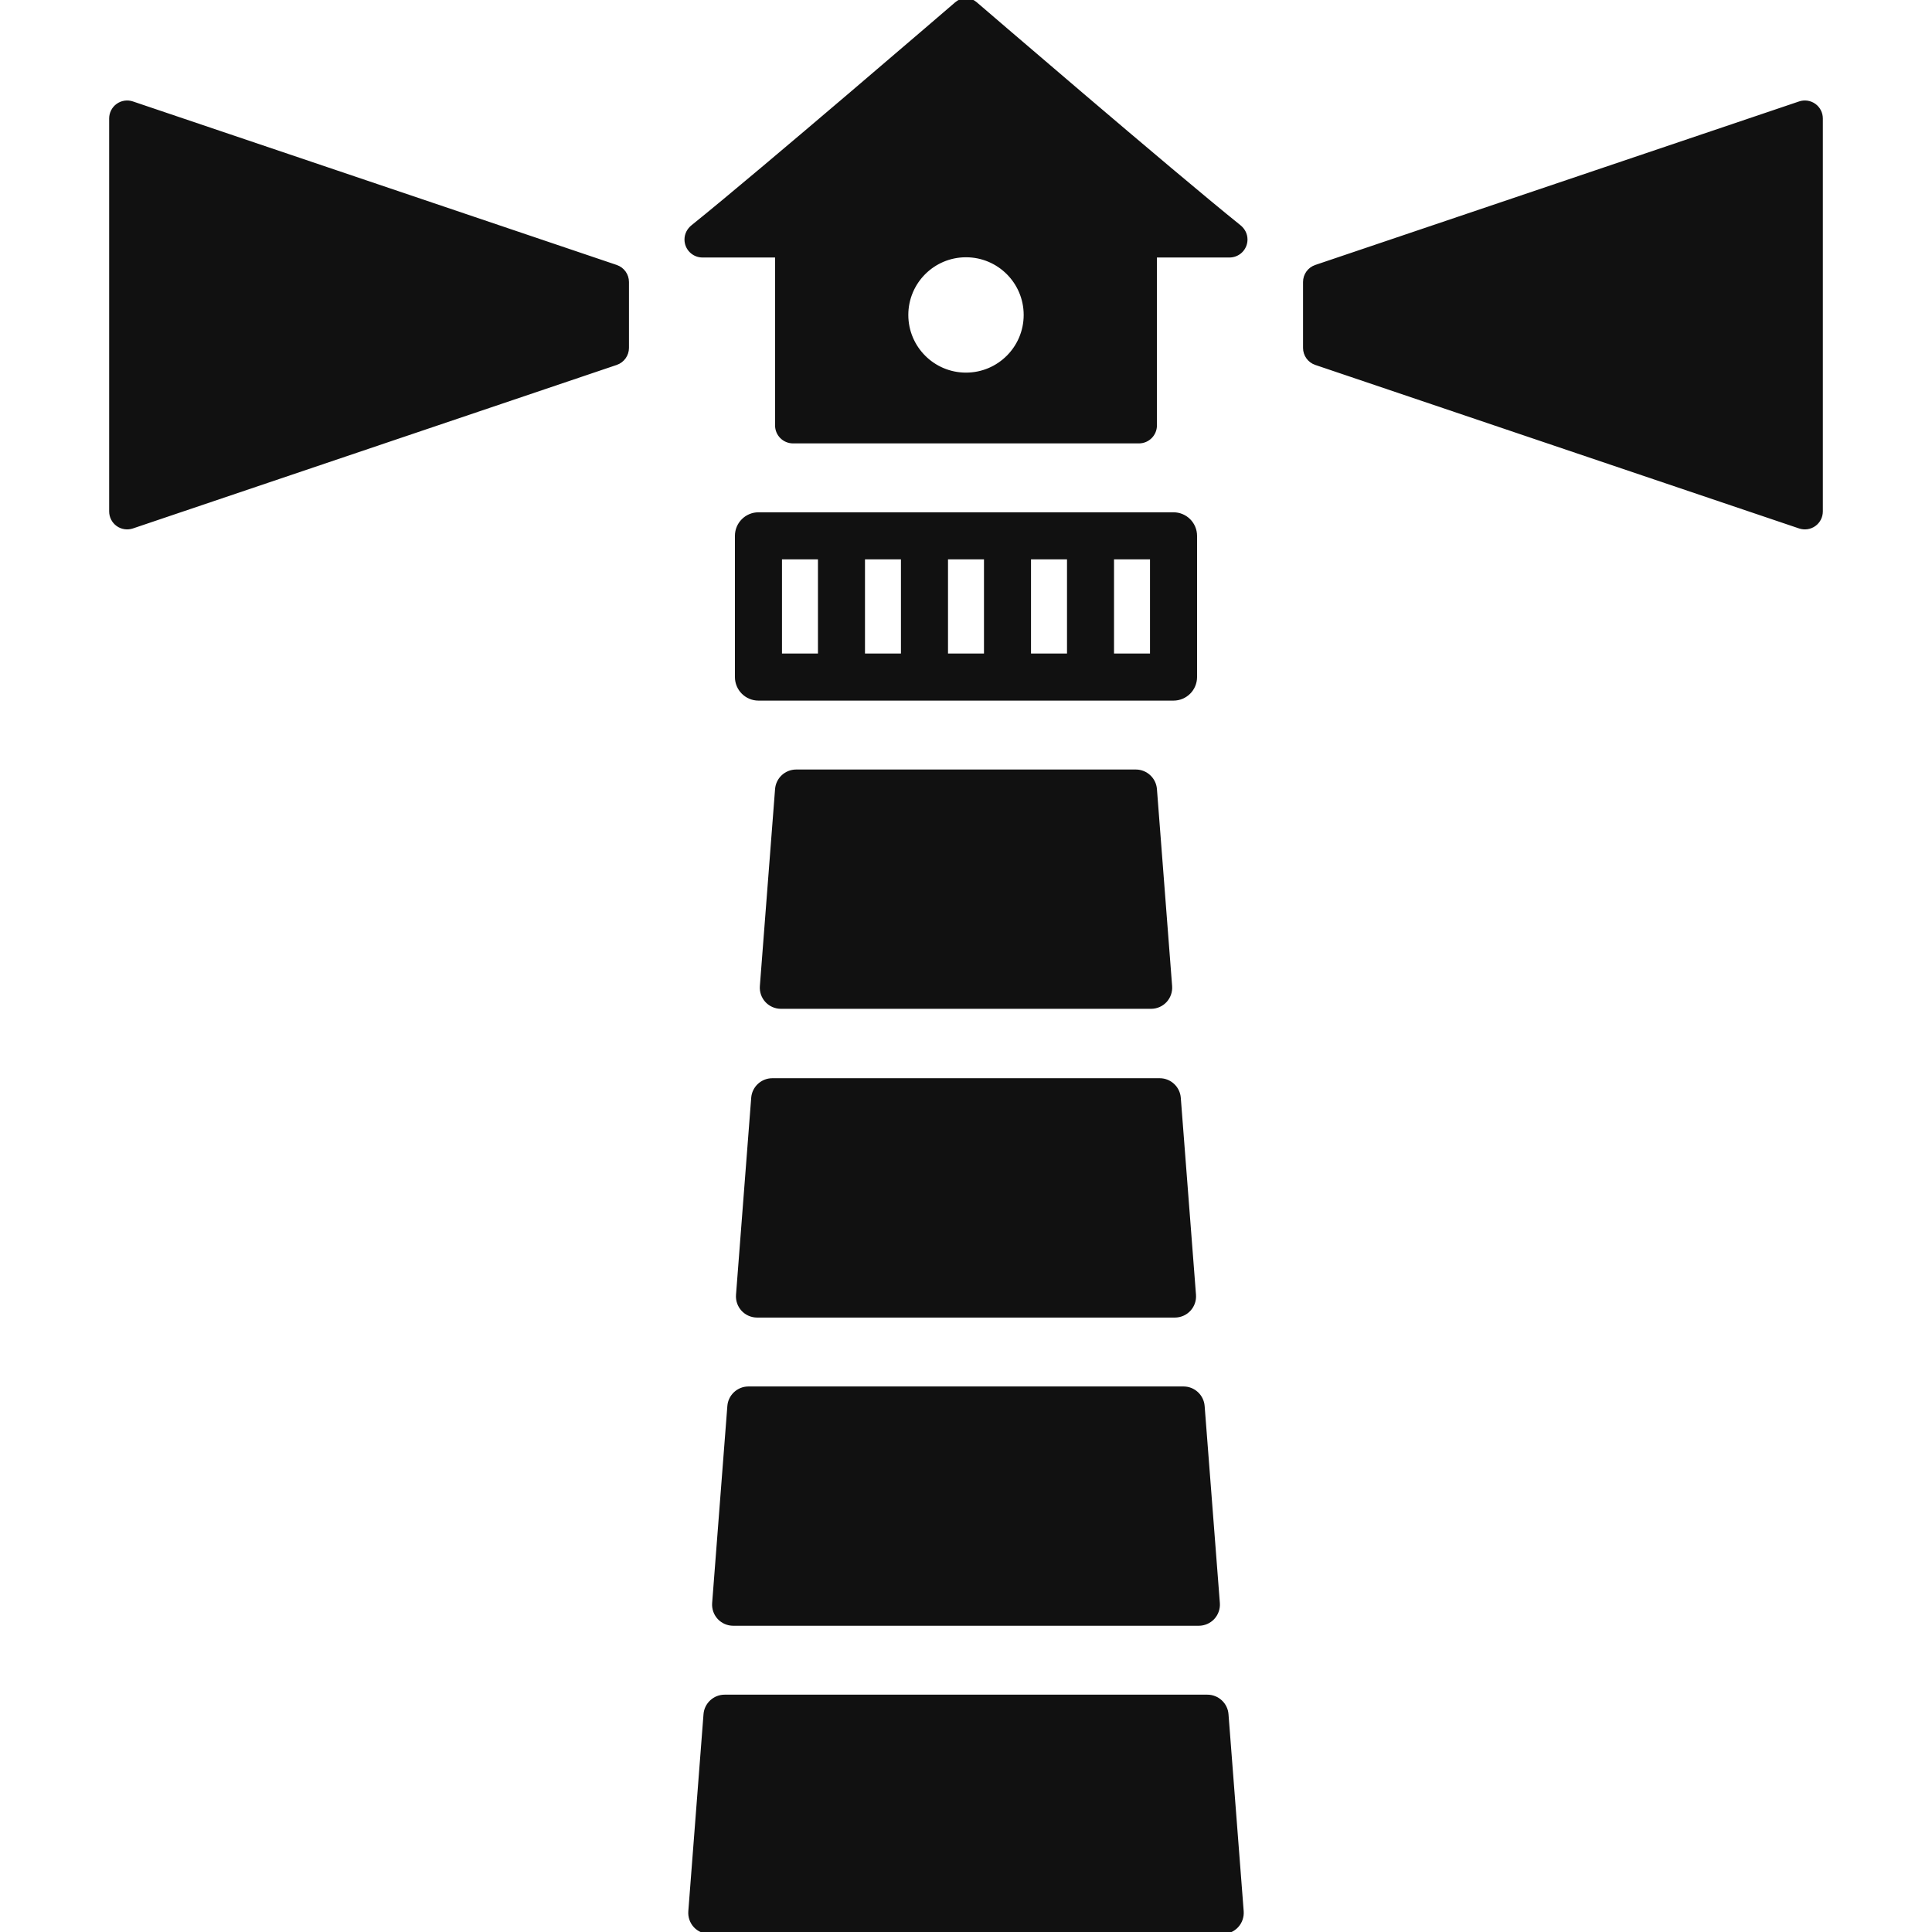
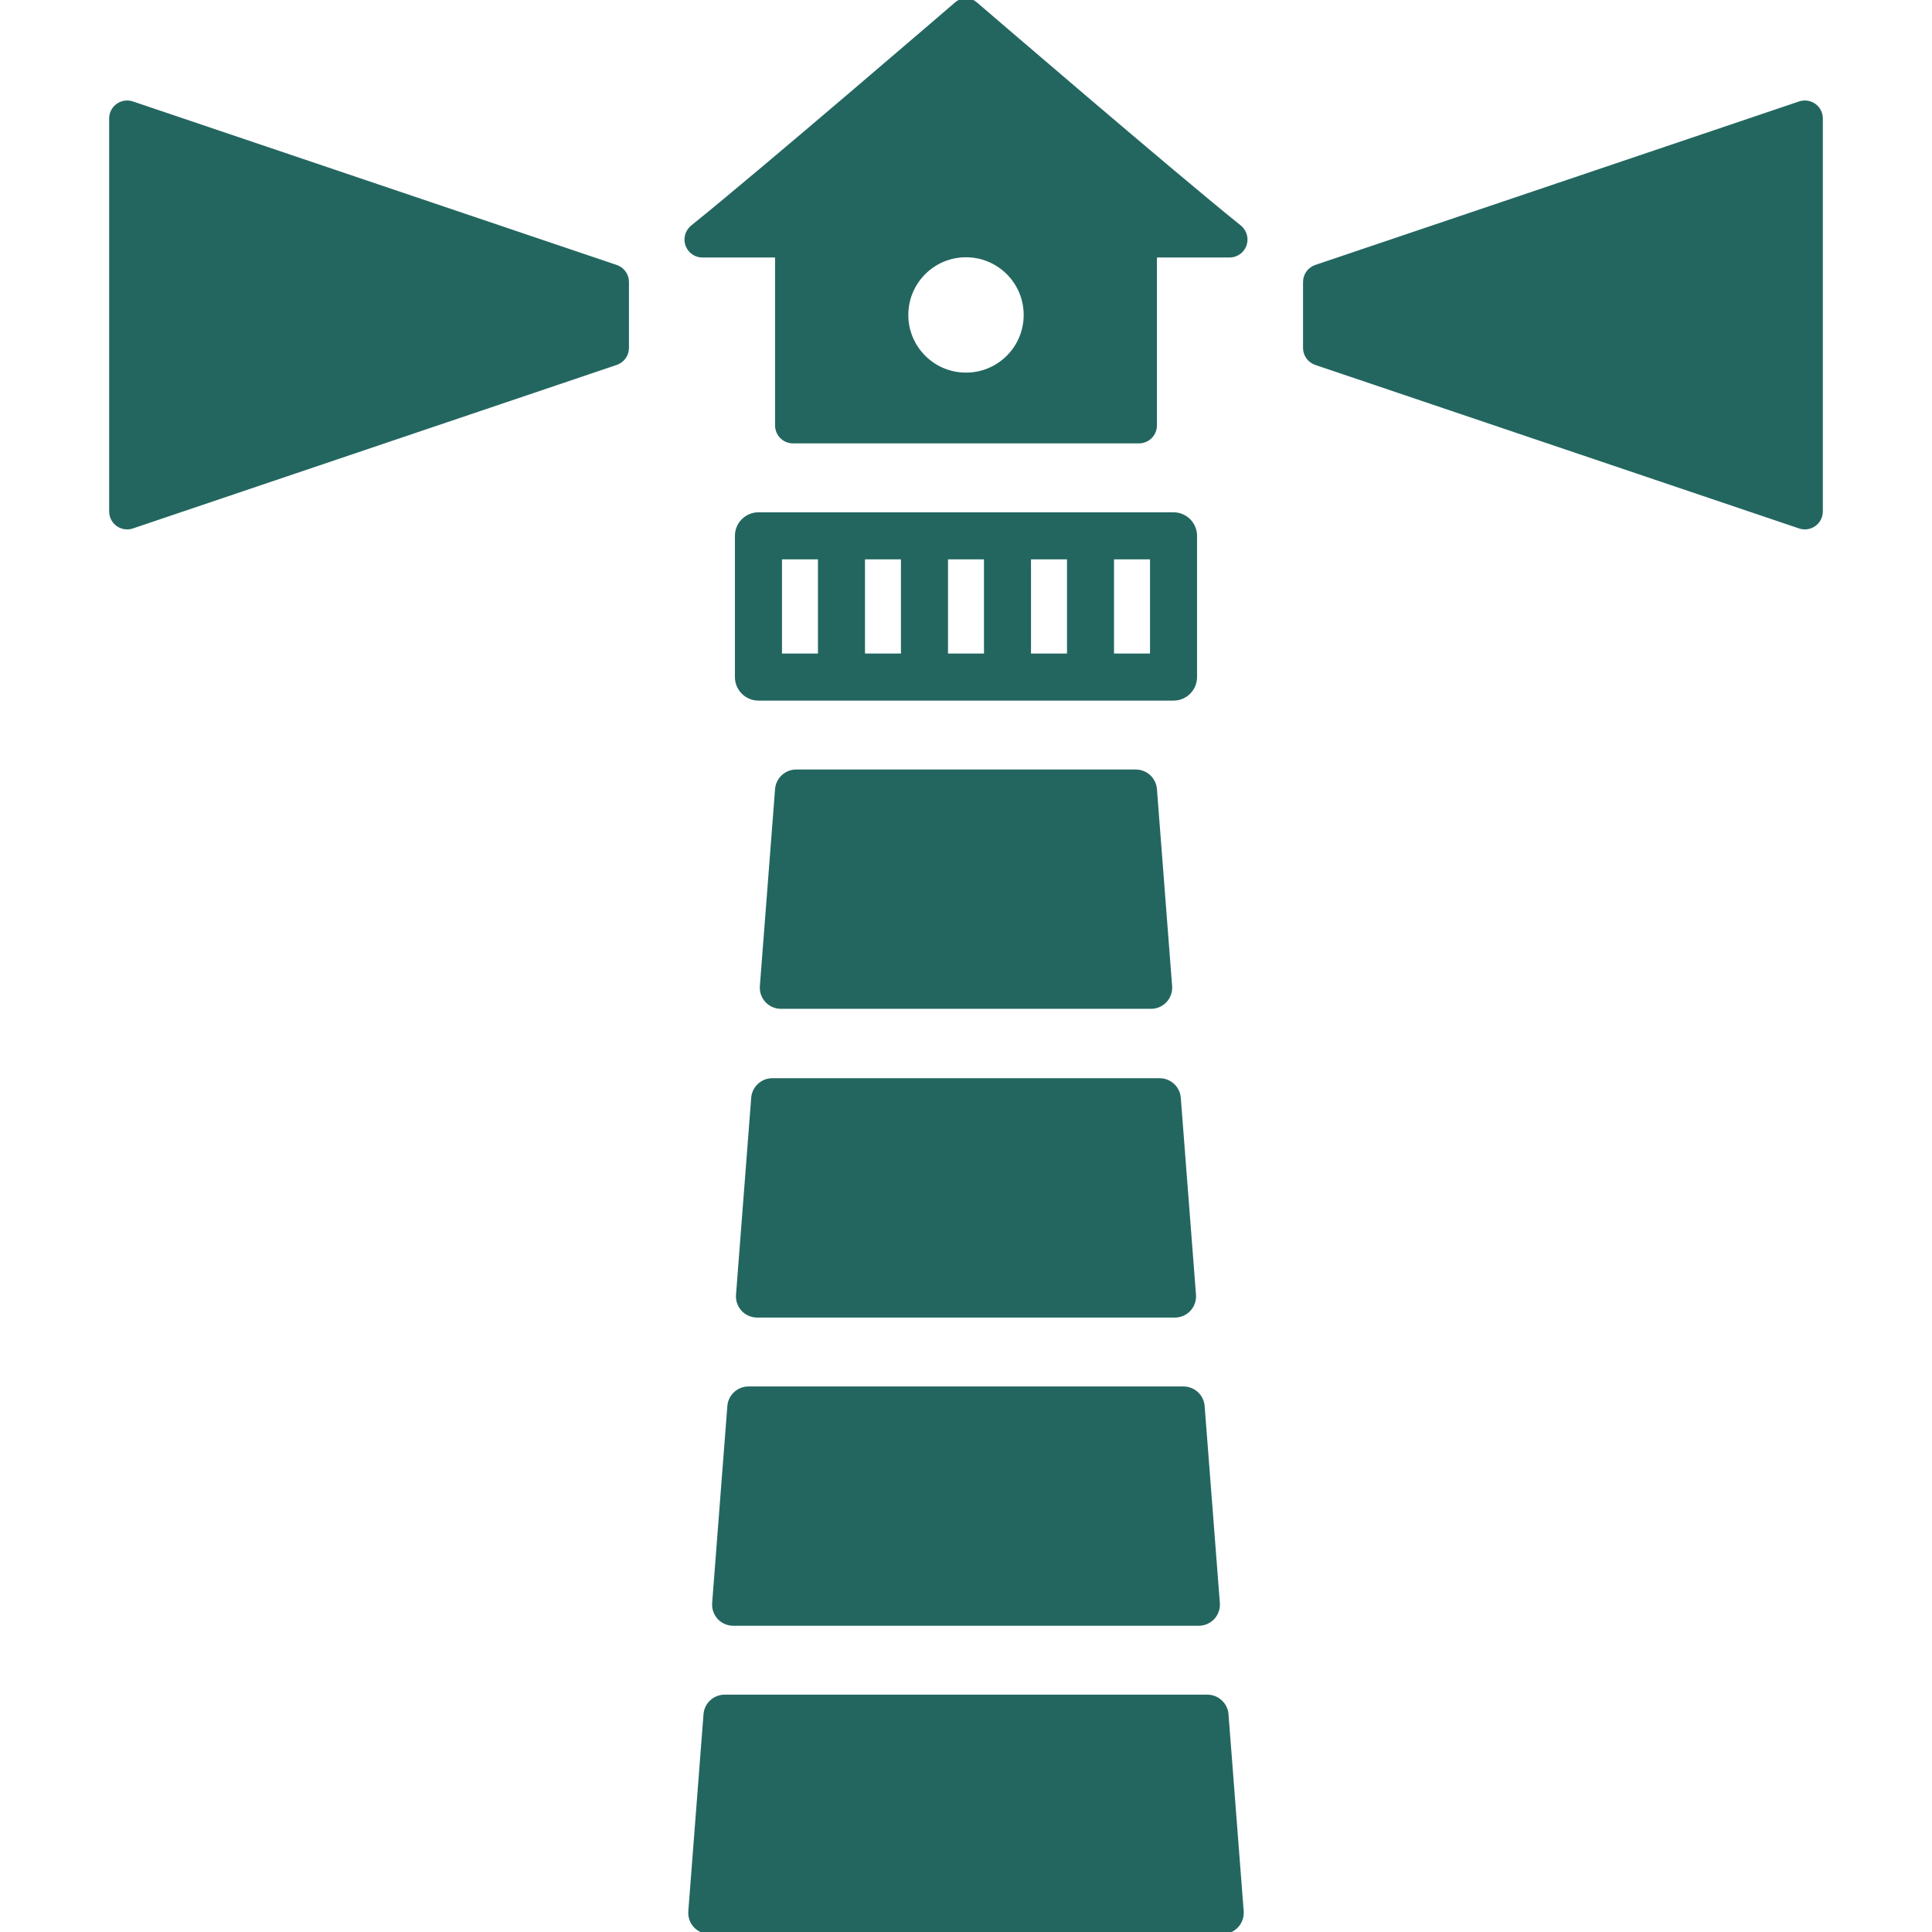
- <svg xmlns="http://www.w3.org/2000/svg" fill="#111111" stroke="#111111" viewBox="0 0 490 490">
+ <svg xmlns="http://www.w3.org/2000/svg" fill="#236660" stroke="#236660" viewBox="0 0 490 490">
  <path d="M460.124 26.747a4.066 4.066 0 00-3.669-.547L333.743 67.674a4.054 4.054 0 00-2.762 3.848v16.711a4.056 4.056 0 002.762 3.849l122.712 41.473a4.077 4.077 0 003.669-.546 4.065 4.065 0 001.691-3.303V30.05c0-1.313-.63-2.542-1.691-3.303zM156.255 67.674L33.546 26.2a4.06 4.06 0 00-5.361 3.851v99.655c0 1.313.63 2.541 1.692 3.303a4.079 4.079 0 003.669.546l122.709-41.473a4.067 4.067 0 002.766-3.849V71.521a4.063 4.063 0 00-2.766-3.847zM179.911 490H310.09c1.35 0 2.653-.565 3.565-1.556a4.906 4.906 0 001.275-3.676l-3.854-49.982c-.19-2.511-2.325-4.478-4.844-4.478H183.767c-2.52 0-4.647 1.967-4.841 4.478l-3.855 49.979a4.88 4.88 0 001.274 3.68 4.871 4.871 0 003.566 1.555zm6.048-78.17h118.079a4.9 4.9 0 003.569-1.554 4.886 4.886 0 001.278-3.678l-3.86-49.973c-.196-2.514-2.315-4.484-4.844-4.484H189.814c-2.522 0-4.647 1.97-4.842 4.484l-3.856 49.973a4.867 4.867 0 001.276 3.678 4.882 4.882 0 003.567 1.554zm5.064-133.387l-3.856 49.989a4.879 4.879 0 001.28 3.675 4.87 4.87 0 003.562 1.557h105.982a4.866 4.866 0 004.842-5.232l-3.857-49.989c-.193-2.514-2.321-4.482-4.84-4.482h-98.268c-2.523 0-4.651 1.968-4.845 4.482zm100.919-23.084a4.875 4.875 0 003.564-1.557 4.894 4.894 0 001.274-3.675l-3.854-49.976c-.197-2.515-2.324-4.483-4.842-4.483h-86.169a4.876 4.876 0 00-4.841 4.483l-3.857 49.977a4.852 4.852 0 001.278 3.674 4.873 4.873 0 003.563 1.557h93.884zm-99.582-78.168h105.274a5.475 5.475 0 005.467-5.477V135.9a5.471 5.471 0 00-5.467-5.468H192.36a5.472 5.472 0 00-5.465 5.468v35.824a5.474 5.474 0 005.465 5.467zm5.469-10.934v-24.893h10.123v24.893h-10.123zm21.052 0v-24.893h10.12v24.893h-10.12zm21.055 0v-24.893h10.124v24.893h-10.124zm21.051 0v-24.893h10.131v24.893h-10.131zm21.055 0v-24.893h10.127v24.893h-10.127zm32.255-108.748C297.215 43.803 247.399.952 247.399.952c-.69-.588-1.54-.952-2.4-.952-.859 0-1.702.364-2.401.952 0 0-49.811 42.852-66.894 56.557-.956.771-1.603 1.916-1.603 3.237a4.062 4.062 0 004.064 4.063h18.91v43.084a4.06 4.06 0 004.061 4.063h87.726c2.24 0 4.064-1.82 4.064-4.063V64.809h18.911a4.065 4.065 0 004.059-4.063c.001-1.322-.643-2.467-1.599-3.237zm-69.298 37.496c-8.355 0-15.129-6.771-15.129-15.128s6.773-15.127 15.129-15.127c8.352 0 15.13 6.77 15.13 15.127 0 8.356-6.778 15.128-15.13 15.128z" />
</svg>
